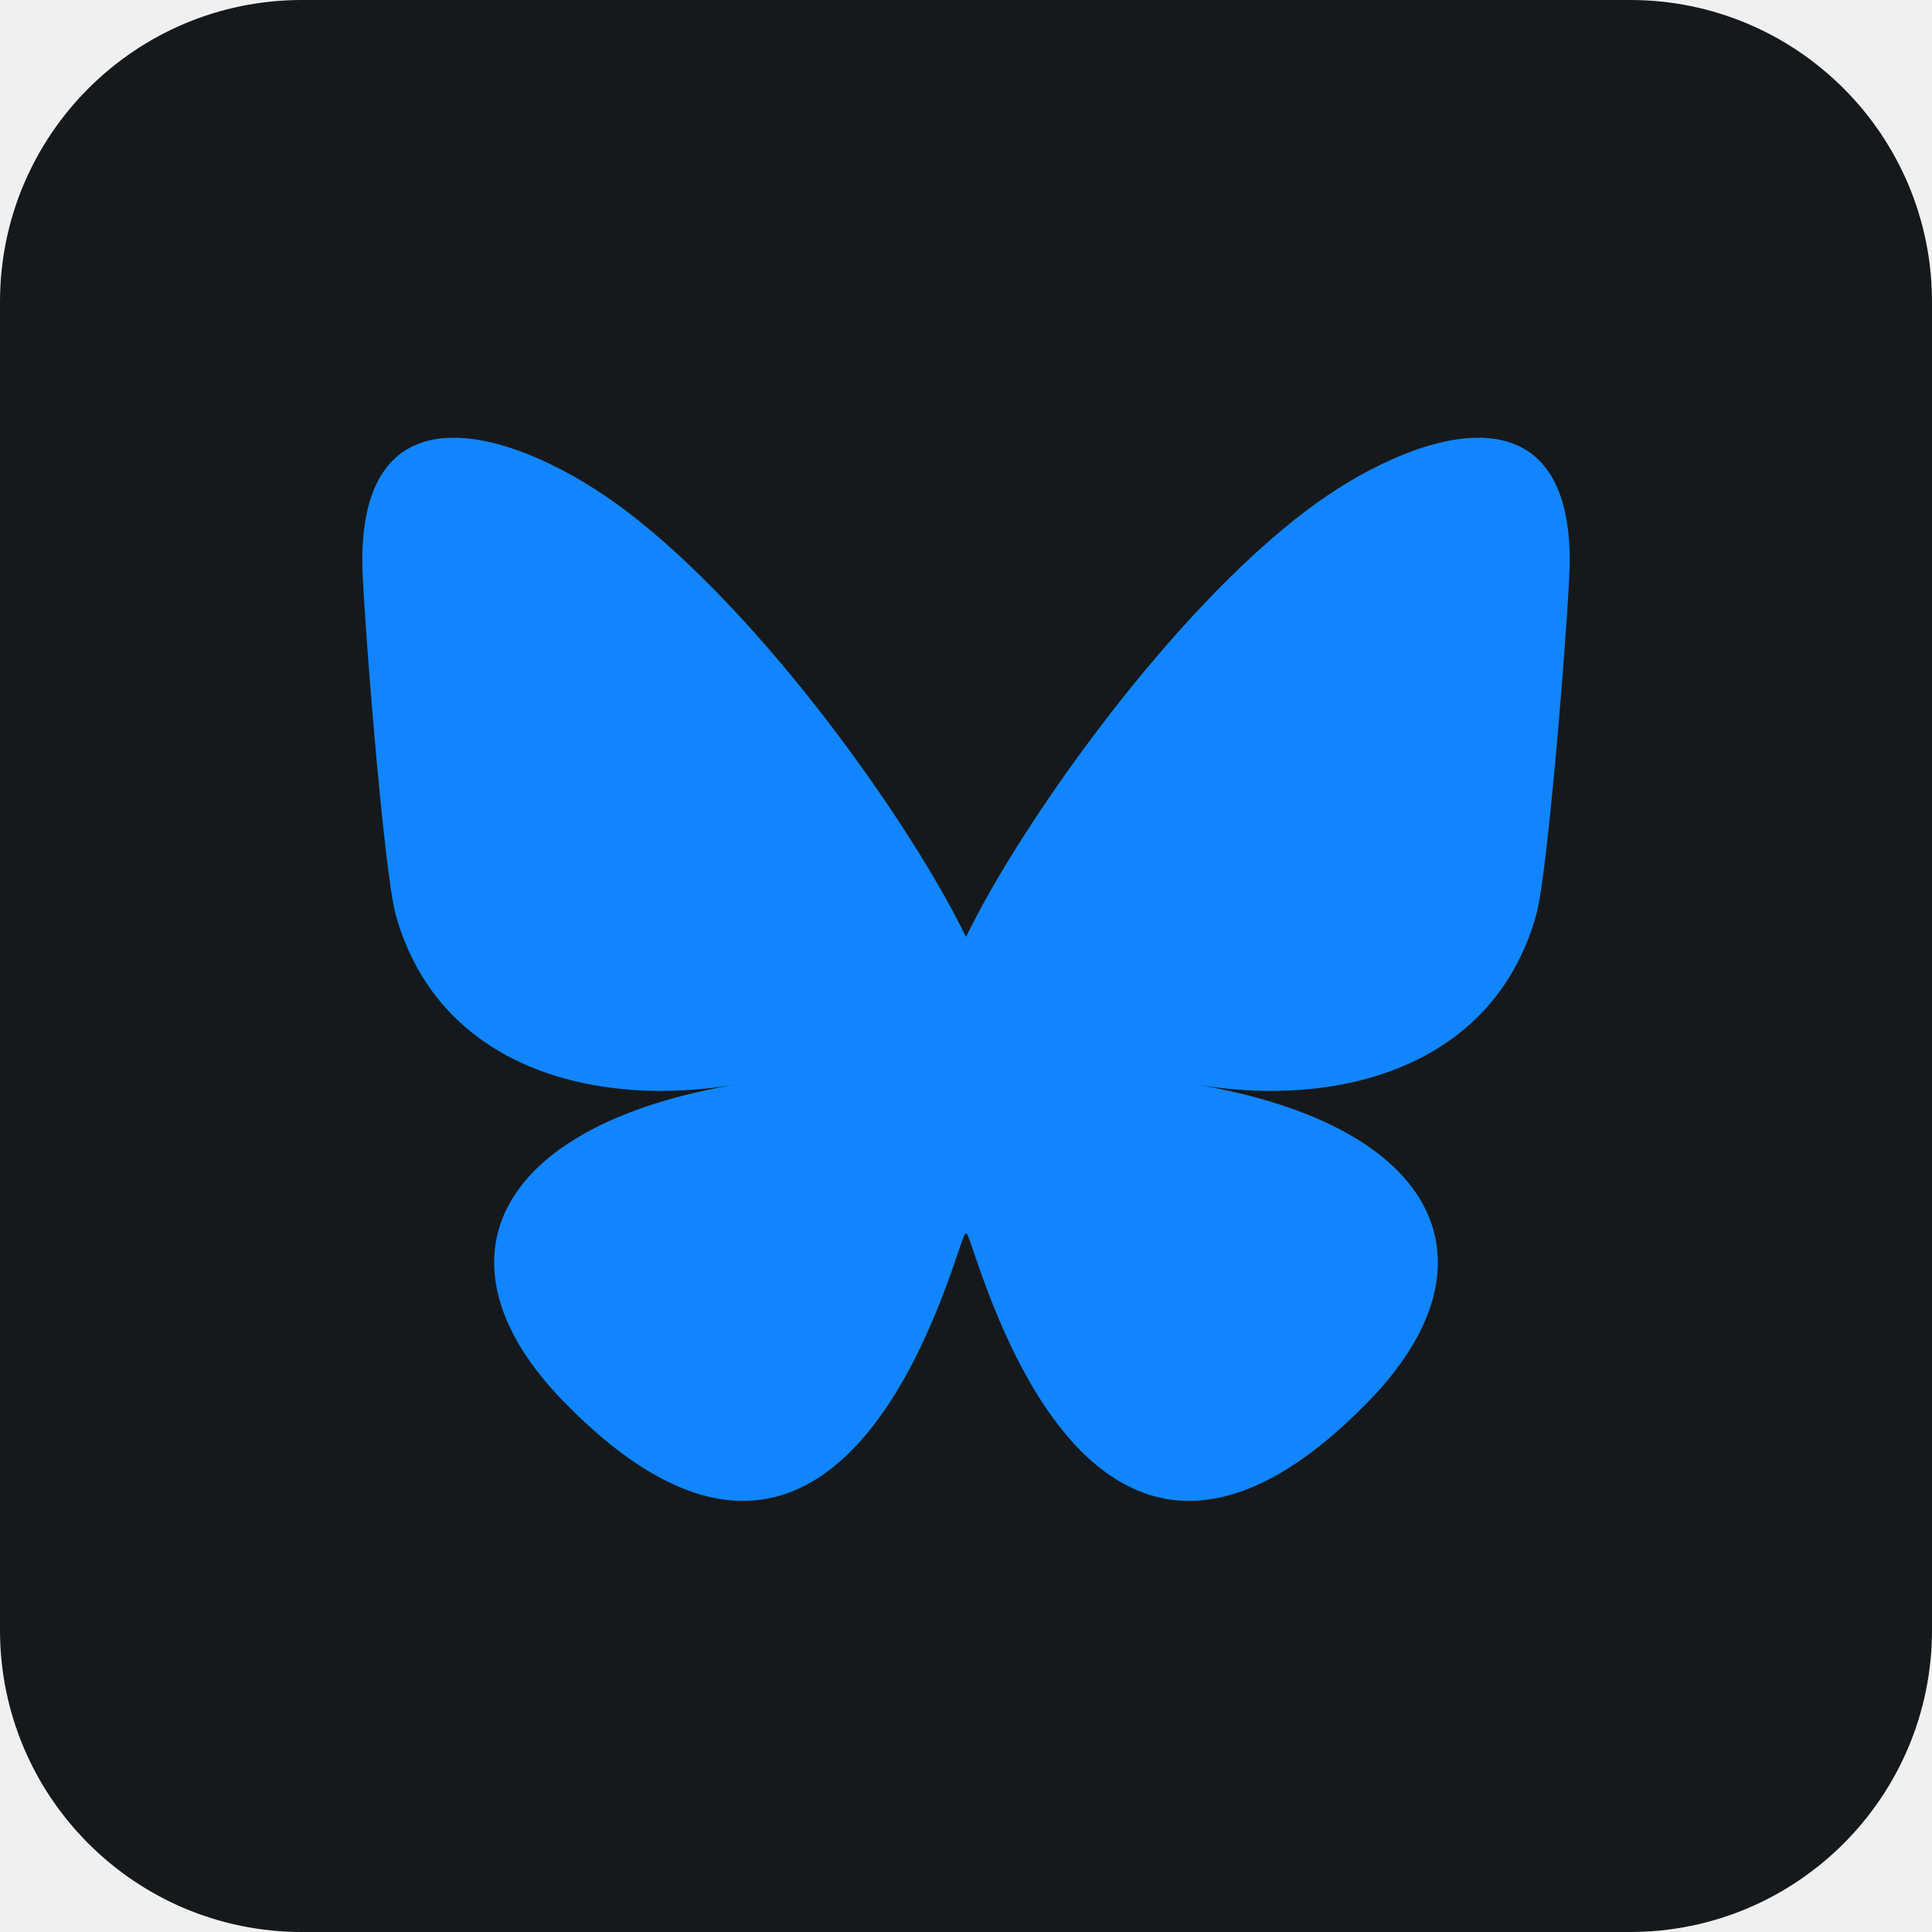
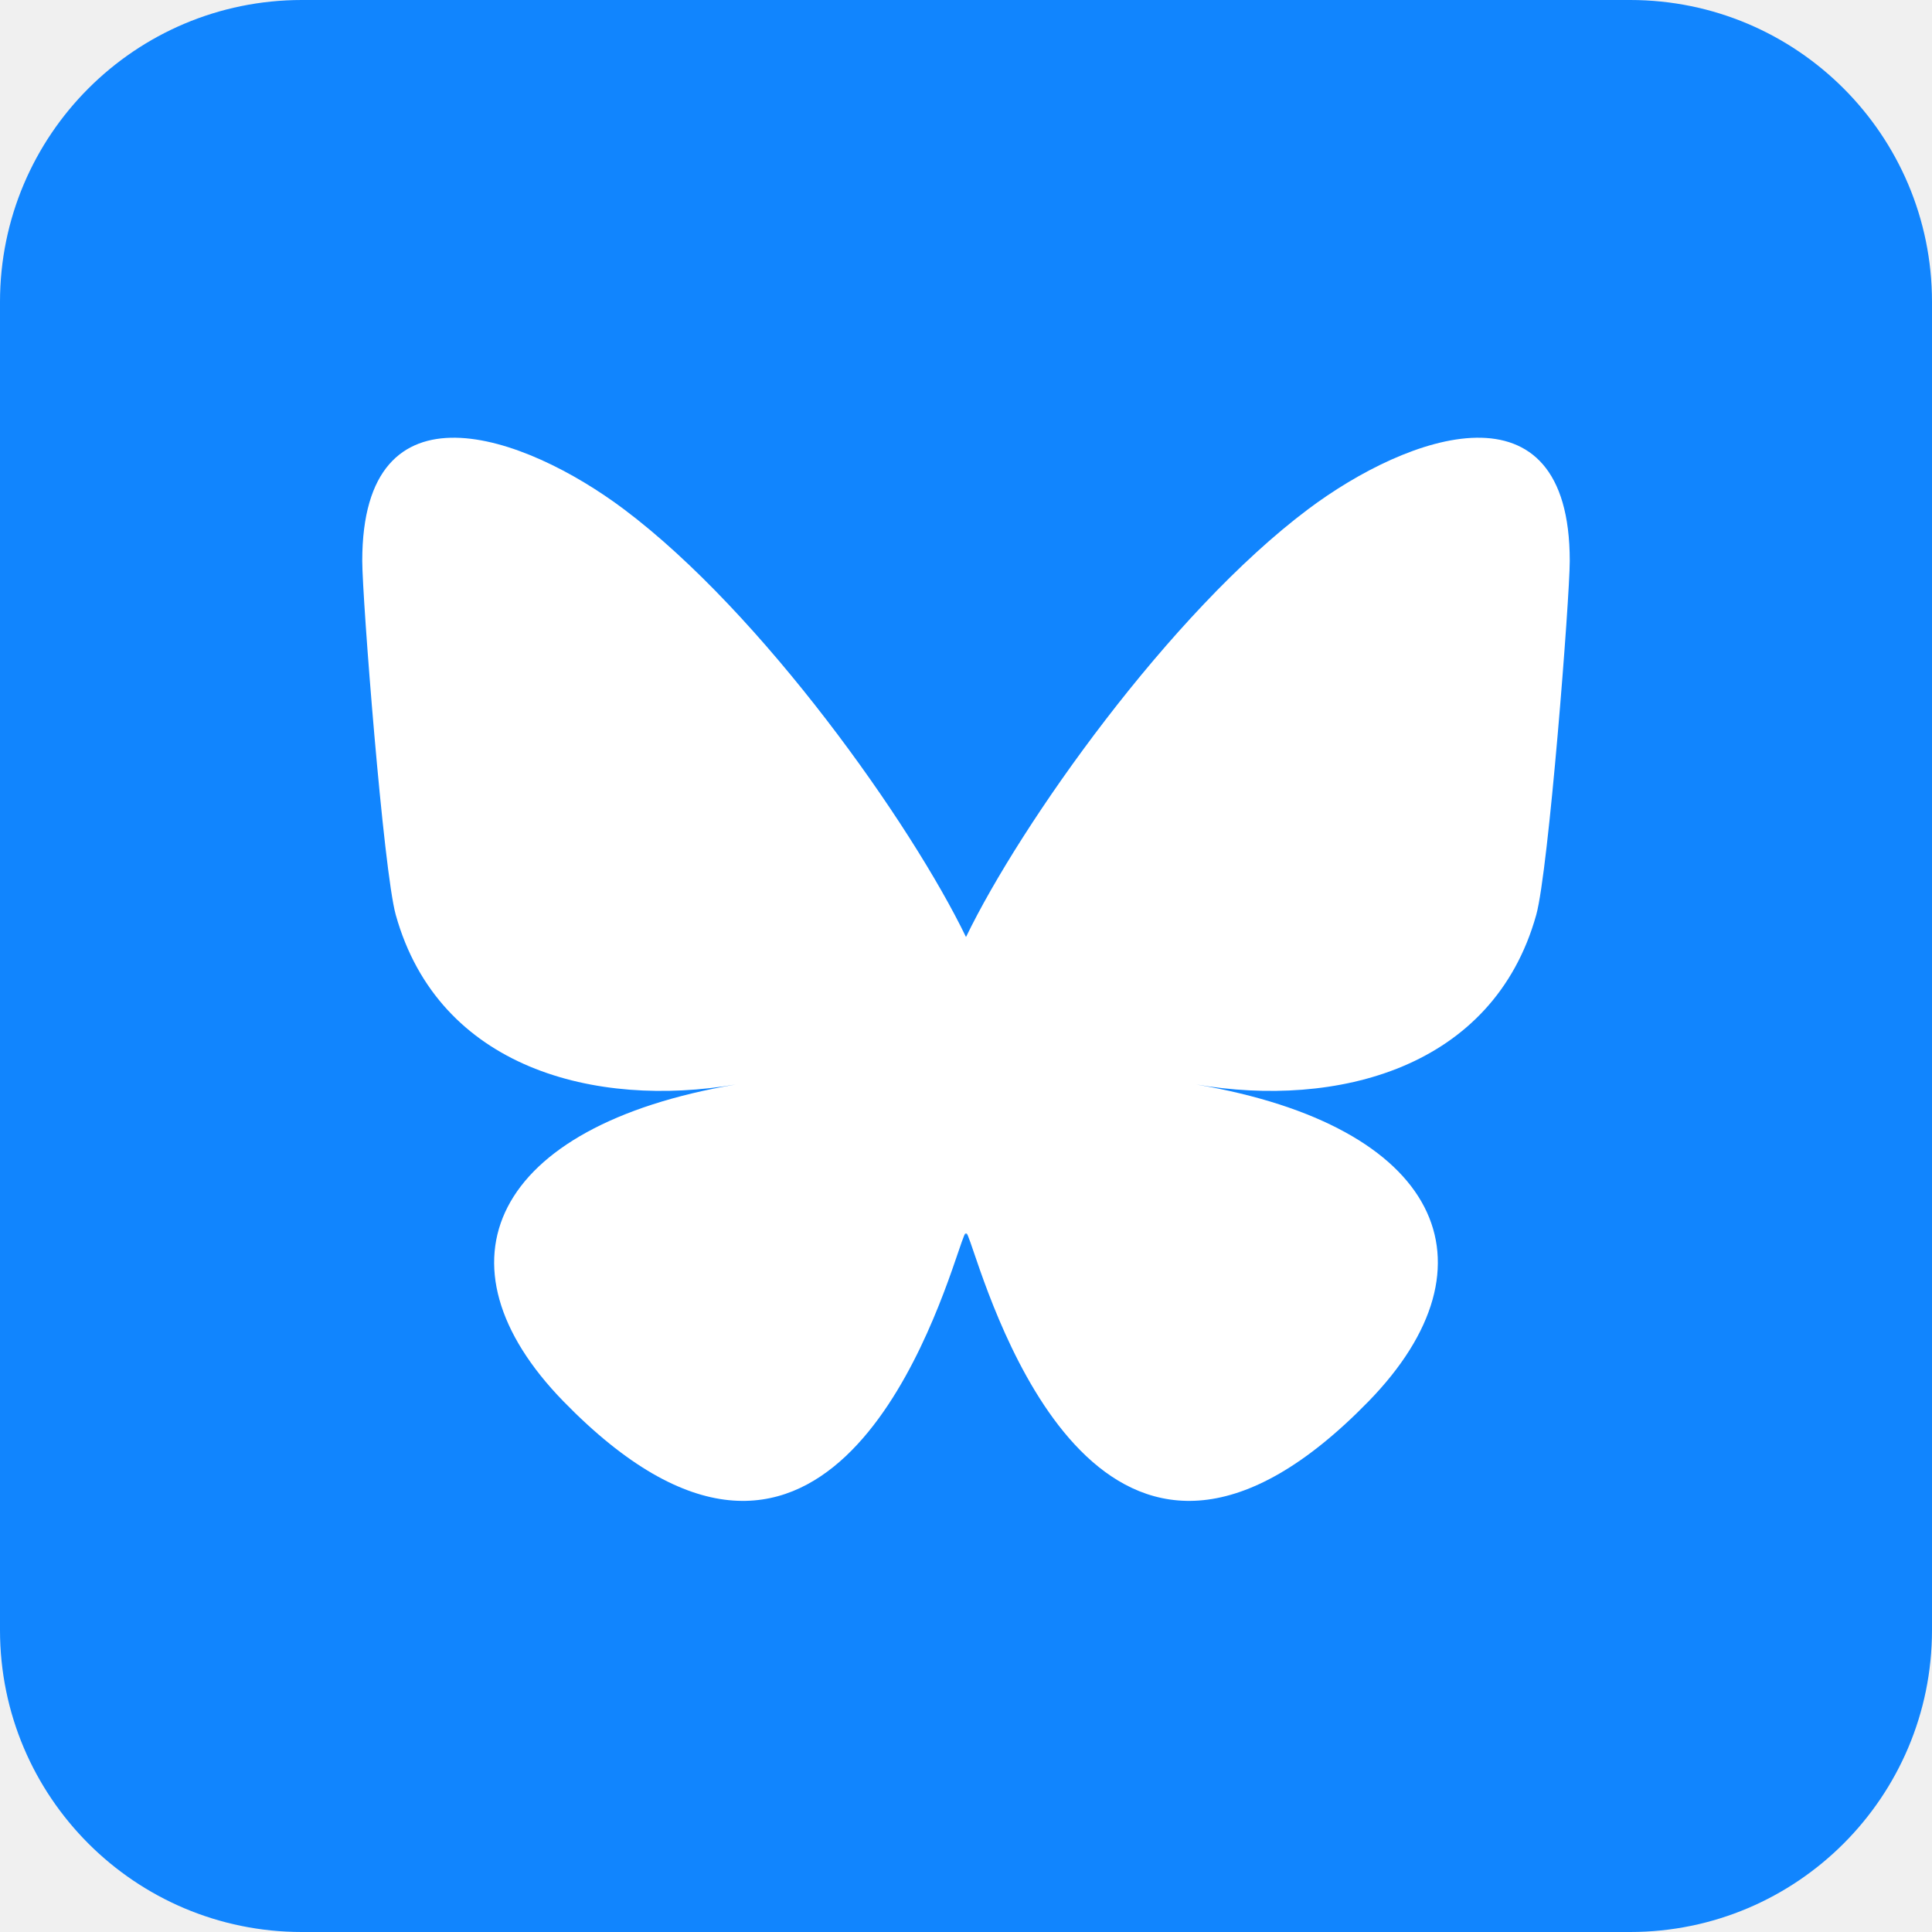
- <svg xmlns="http://www.w3.org/2000/svg" width="256" height="256" title="Bluesky" viewBox="0 0 256 256" fill="none" id="bleusky">
-   <style>
- #bleusky {
-     rect {fill: #15191C}
- 
-     @media (prefers-color-scheme: light) {
-         rect {fill: #F4F2ED}
-     }
- }
- </style>
-   <rect width="256" height="256" rx="40" fill="#15191C" />
-   <path d="M82.682 67.483C101.026 81.254 120.756 109.176 128 124.161C135.245 109.177 154.975 81.254 173.319 67.483C186.555 57.546 208 49.858 208 74.323C208 79.209 205.199 115.368 203.556 121.238C197.844 141.648 177.033 146.853 158.521 143.702C190.88 149.21 199.111 167.452 181.334 185.694C147.572 220.339 132.808 177.001 129.023 165.897C128.329 163.861 128.005 162.908 128 163.718C127.995 162.908 127.671 163.861 126.977 165.897C123.194 177.001 108.43 220.34 74.666 185.694C56.888 167.452 65.12 149.209 97.479 143.702C78.966 146.853 58.155 141.648 52.444 121.238C50.801 115.367 48 79.208 48 74.323C48 49.858 69.446 57.546 82.681 67.483H82.682Z" fill="#1185FE" />
+ <svg xmlns="http://www.w3.org/2000/svg" width="256" height="256" title="Bluesky" viewBox="0 0 256 256" fill="none">
+   <rect width="256" height="256" rx="40" fill="#1185FE" />
+   <path d="M82.682 67.483C101.026 81.254 120.756 109.176 128 124.161C135.245 109.177 154.975 81.254 173.319 67.483C186.555 57.546 208 49.858 208 74.323C208 79.209 205.199 115.368 203.556 121.238C197.844 141.648 177.033 146.853 158.521 143.702C190.88 149.21 199.111 167.452 181.334 185.694C147.572 220.339 132.808 177.001 129.023 165.897C128.329 163.861 128.005 162.908 128 163.718C127.995 162.908 127.671 163.861 126.977 165.897C123.194 177.001 108.43 220.34 74.666 185.694C56.888 167.452 65.12 149.209 97.479 143.702C78.966 146.853 58.155 141.648 52.444 121.238C50.801 115.367 48 79.208 48 74.323C48 49.858 69.446 57.546 82.681 67.483H82.682Z" fill="white" />
</svg>
